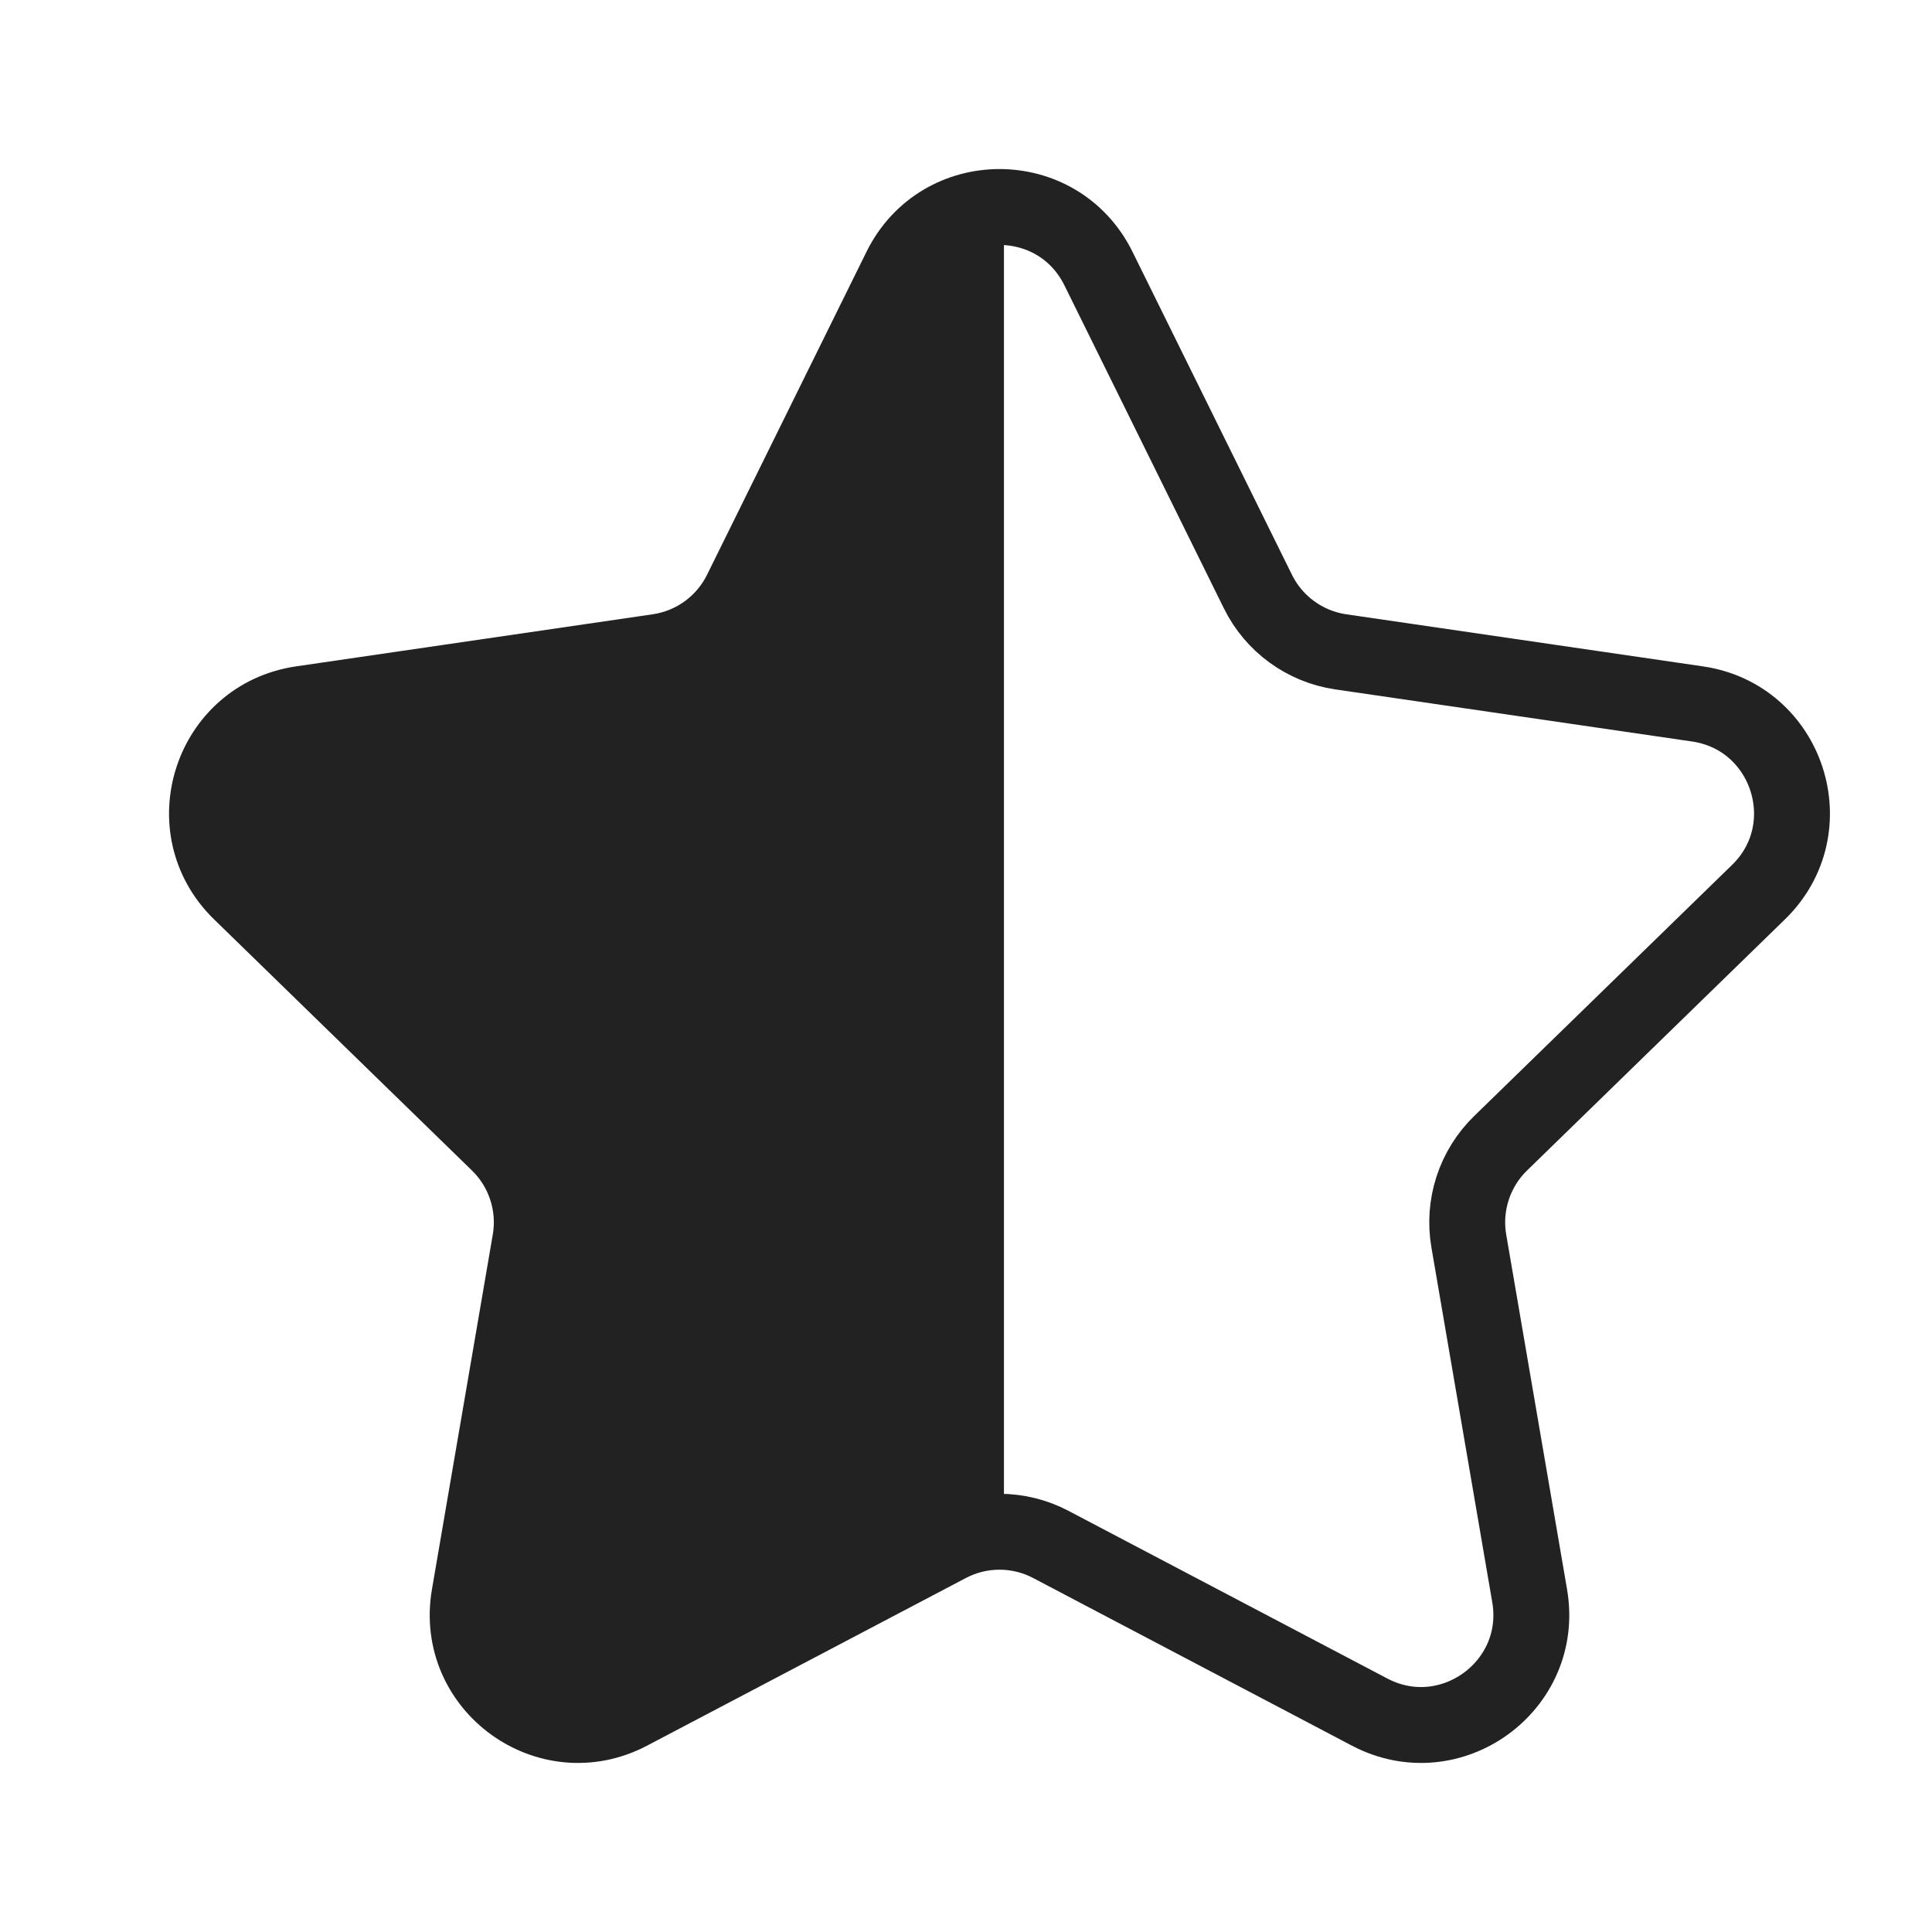
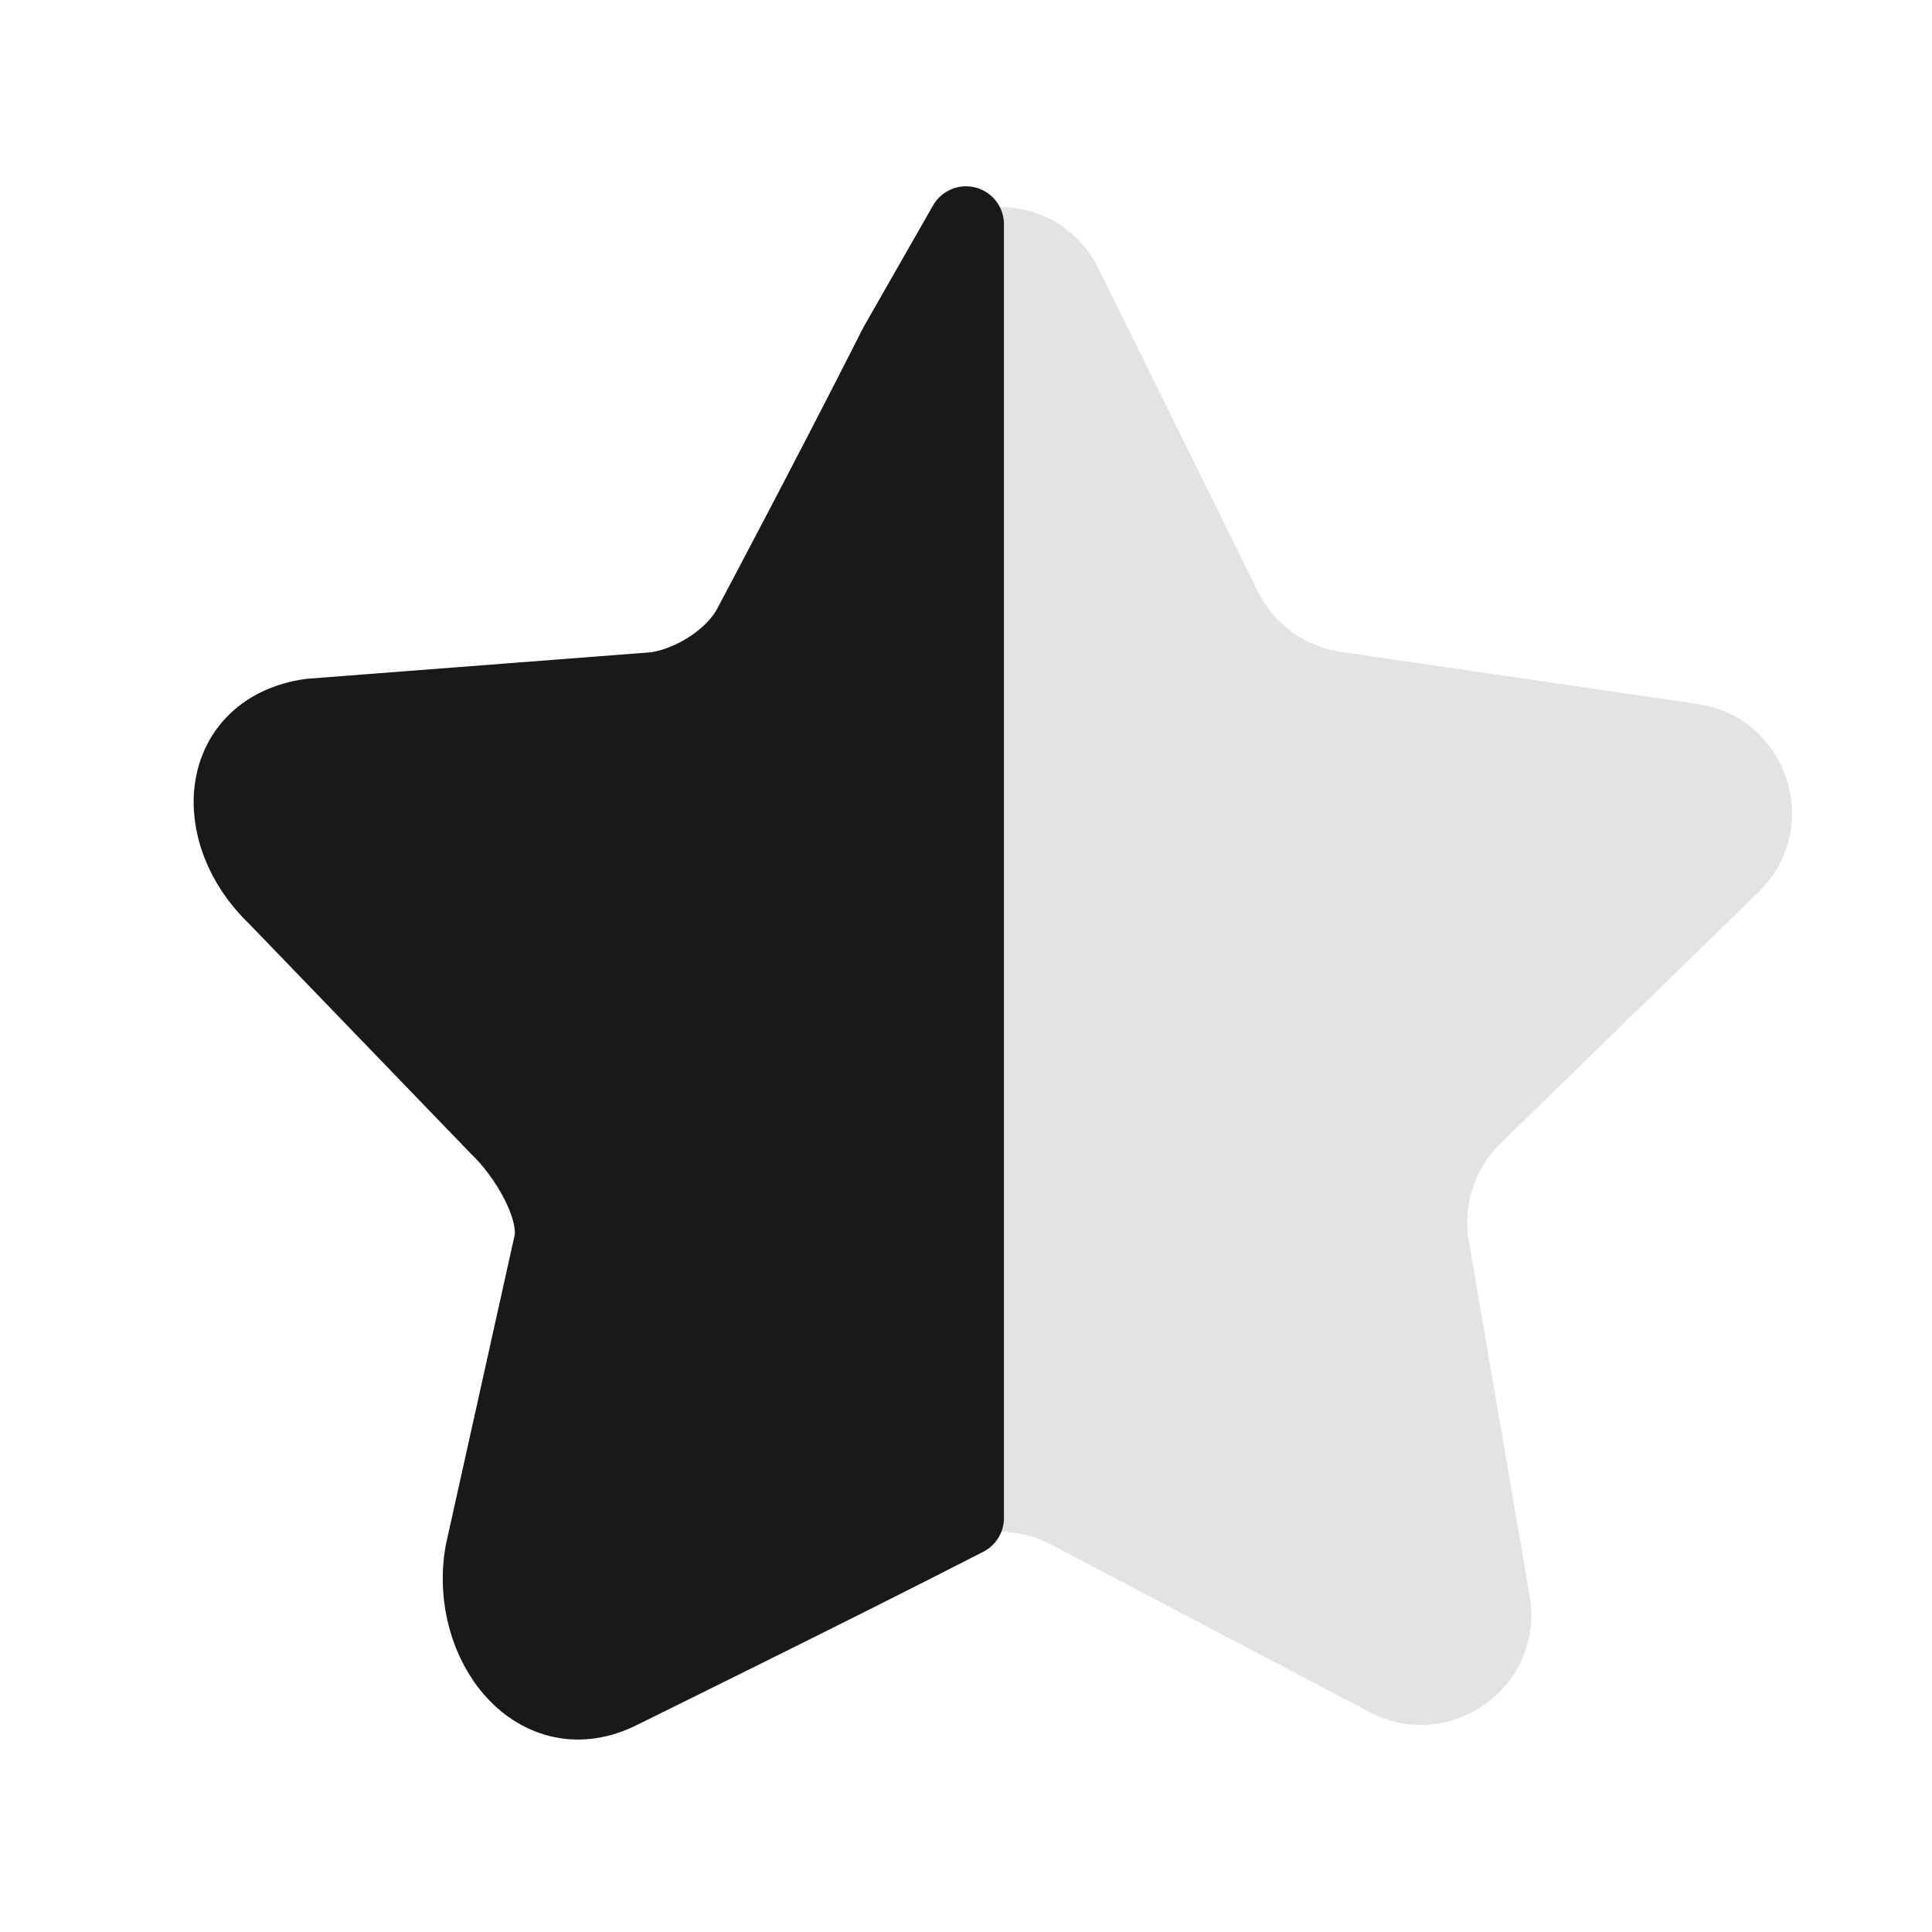
<svg xmlns="http://www.w3.org/2000/svg" width="28" height="28" viewBox="0 0 28 28" fill="none">
-   <g id="star">
-     <path id="Vector" d="M13.052 3.891C13.639 2.703 15.332 2.703 15.919 3.891L18.23 8.572C18.462 9.044 18.912 9.371 19.431 9.447L24.602 10.202C25.912 10.394 26.435 12.005 25.486 12.929L21.747 16.57C21.37 16.937 21.198 17.467 21.287 17.985L22.169 23.128C22.393 24.434 21.022 25.429 19.85 24.813L15.229 22.383C14.764 22.138 14.207 22.138 13.742 22.383L9.121 24.813C7.948 25.429 6.578 24.434 6.802 23.128L7.684 17.985C7.773 17.467 7.601 16.937 7.224 16.57L3.485 12.929C2.536 12.005 3.058 10.394 4.369 10.202L9.539 9.447C10.059 9.371 10.509 9.044 10.741 8.572L13.052 3.891Z" stroke="#222222" style="stroke:#222222;stroke:color(display-p3 0.133 0.133 0.133);stroke-opacity:1;" stroke-width="1.1" stroke-linecap="round" stroke-linejoin="round" />
-     <path id="Vector_2" d="M9 24.5C9 24.5 12.13 22.96 14 22V3.25L13 5C12.065 6.85 10.891 9.059 10.891 9.059C10.65 9.535 10.039 9.923 9.5 10L4.5 10.385C3.142 10.579 3.017 12.065 4 13L7.218 16.336C7.609 16.707 8.092 17.475 8 18L7 22.5C6.768 23.821 7.785 25.124 9 24.5Z" fill="#222222" stroke="#222222" style="fill:#222222;fill:color(display-p3 0.133 0.133 0.133);fill-opacity:1;stroke:#222222;stroke:color(display-p3 0.133 0.133 0.133);stroke-opacity:1;" stroke-width="1.1" stroke-linecap="round" stroke-linejoin="round" />
-   </g>
+   <path d="M13.052 3.891C13.639 2.703 15.332 2.703 15.919 3.891L18.23 8.572C18.462 9.044 18.912 9.371 19.431 9.447L24.602 10.202C25.912 10.394 26.435 12.005 25.486 12.929L21.747 16.57C21.37 16.937 21.198 17.467 21.287 17.985L22.169 23.128C22.393 24.434 21.022 25.429 19.85 24.813L15.229 22.383C14.764 22.138 14.207 22.138 13.742 22.383L9.121 24.813C7.948 25.429 6.578 24.434 6.802 23.128L7.684 17.985C7.773 17.467 7.601 16.937 7.224 16.57L3.485 12.929C2.536 12.005 3.058 10.394 4.369 10.202L9.539 9.447C10.059 9.371 10.509 9.044 10.741 8.572L13.052 3.891Z" fill="#E2E3E5" style="fill:#E2E3E5;fill:color(display-p3 0.886 0.89 0.898);fill-opacity:1;" />
+   <path d="M9 24.5C9 24.5 12.13 22.96 14 22V3.25L13 5C12.065 6.85 10.891 9.059 10.891 9.059C10.65 9.535 10.039 9.923 9.5 10L4.5 10.385C3.142 10.579 3.017 12.065 4 13L7.218 16.336C7.609 16.707 8.092 17.475 8 18L7 22.5C6.768 23.821 7.785 25.124 9 24.5Z" fill="#191919" stroke="#191919" style="fill:#191919;fill:color(display-p3 0.098 0.098 0.098);fill-opacity:1;stroke:#191919;stroke:color(display-p3 0.098 0.098 0.098);stroke-opacity:1;" stroke-width="1.1" stroke-linecap="round" stroke-linejoin="round" />
</svg>
